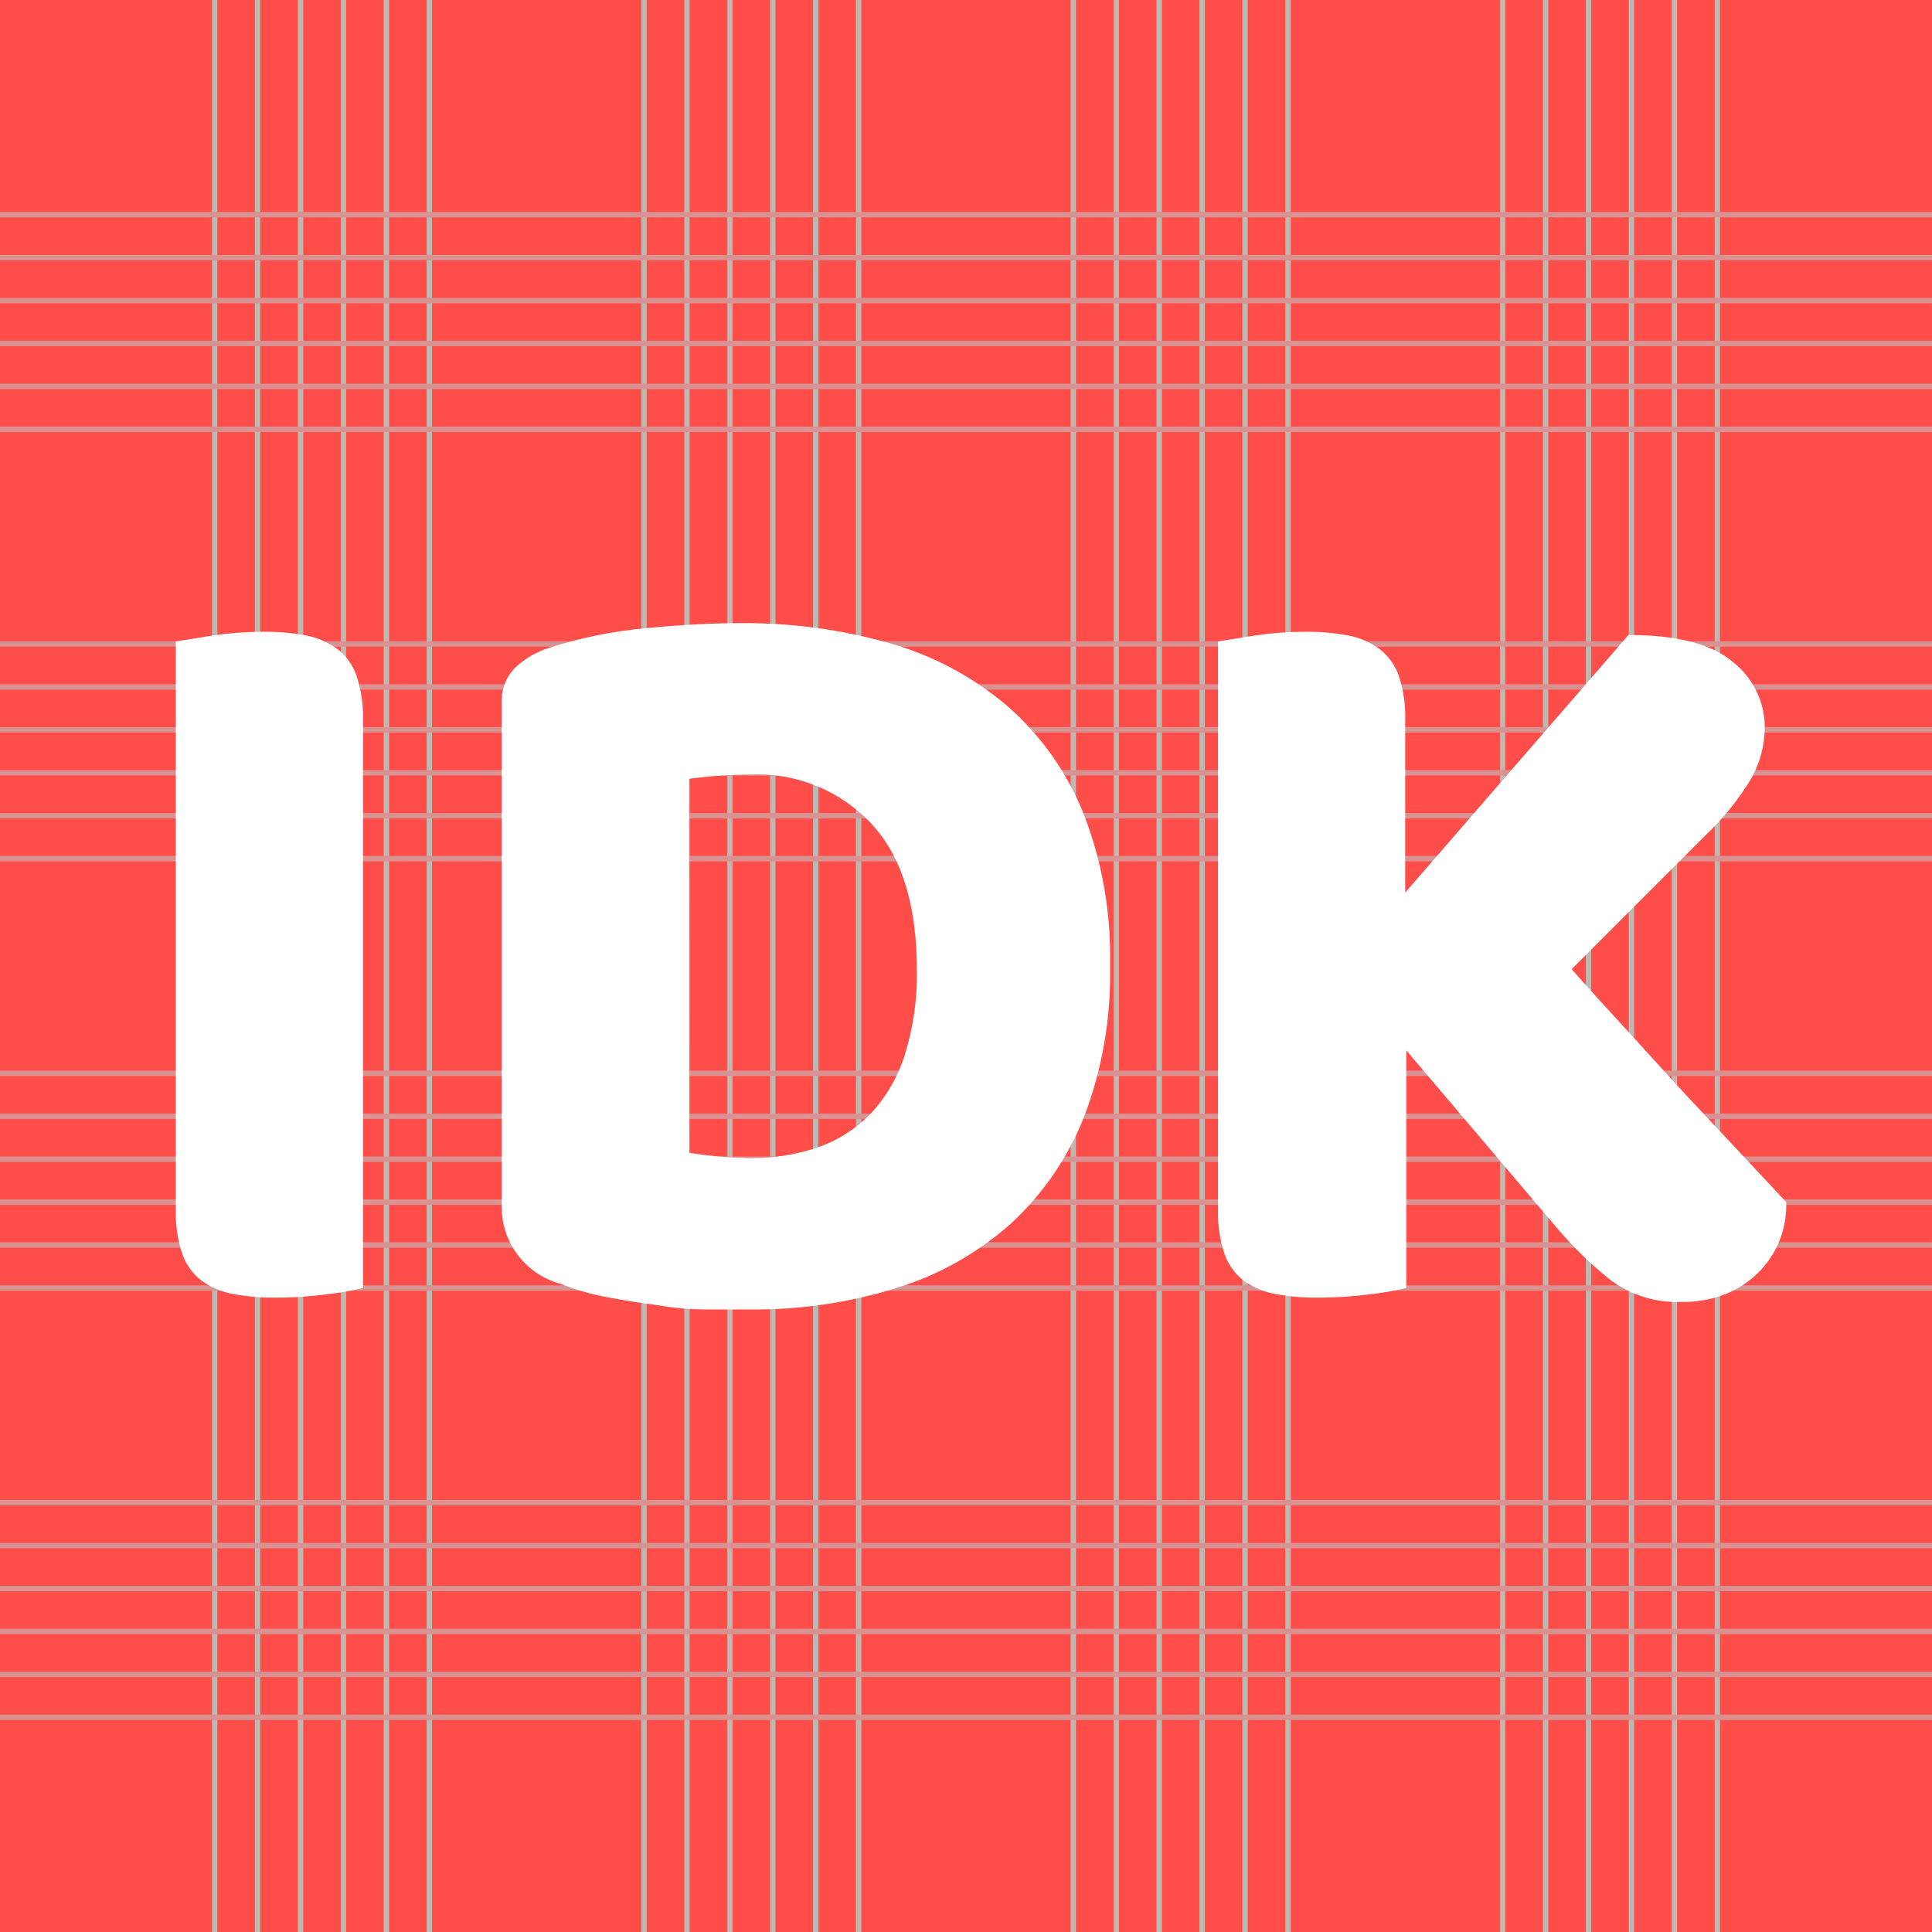
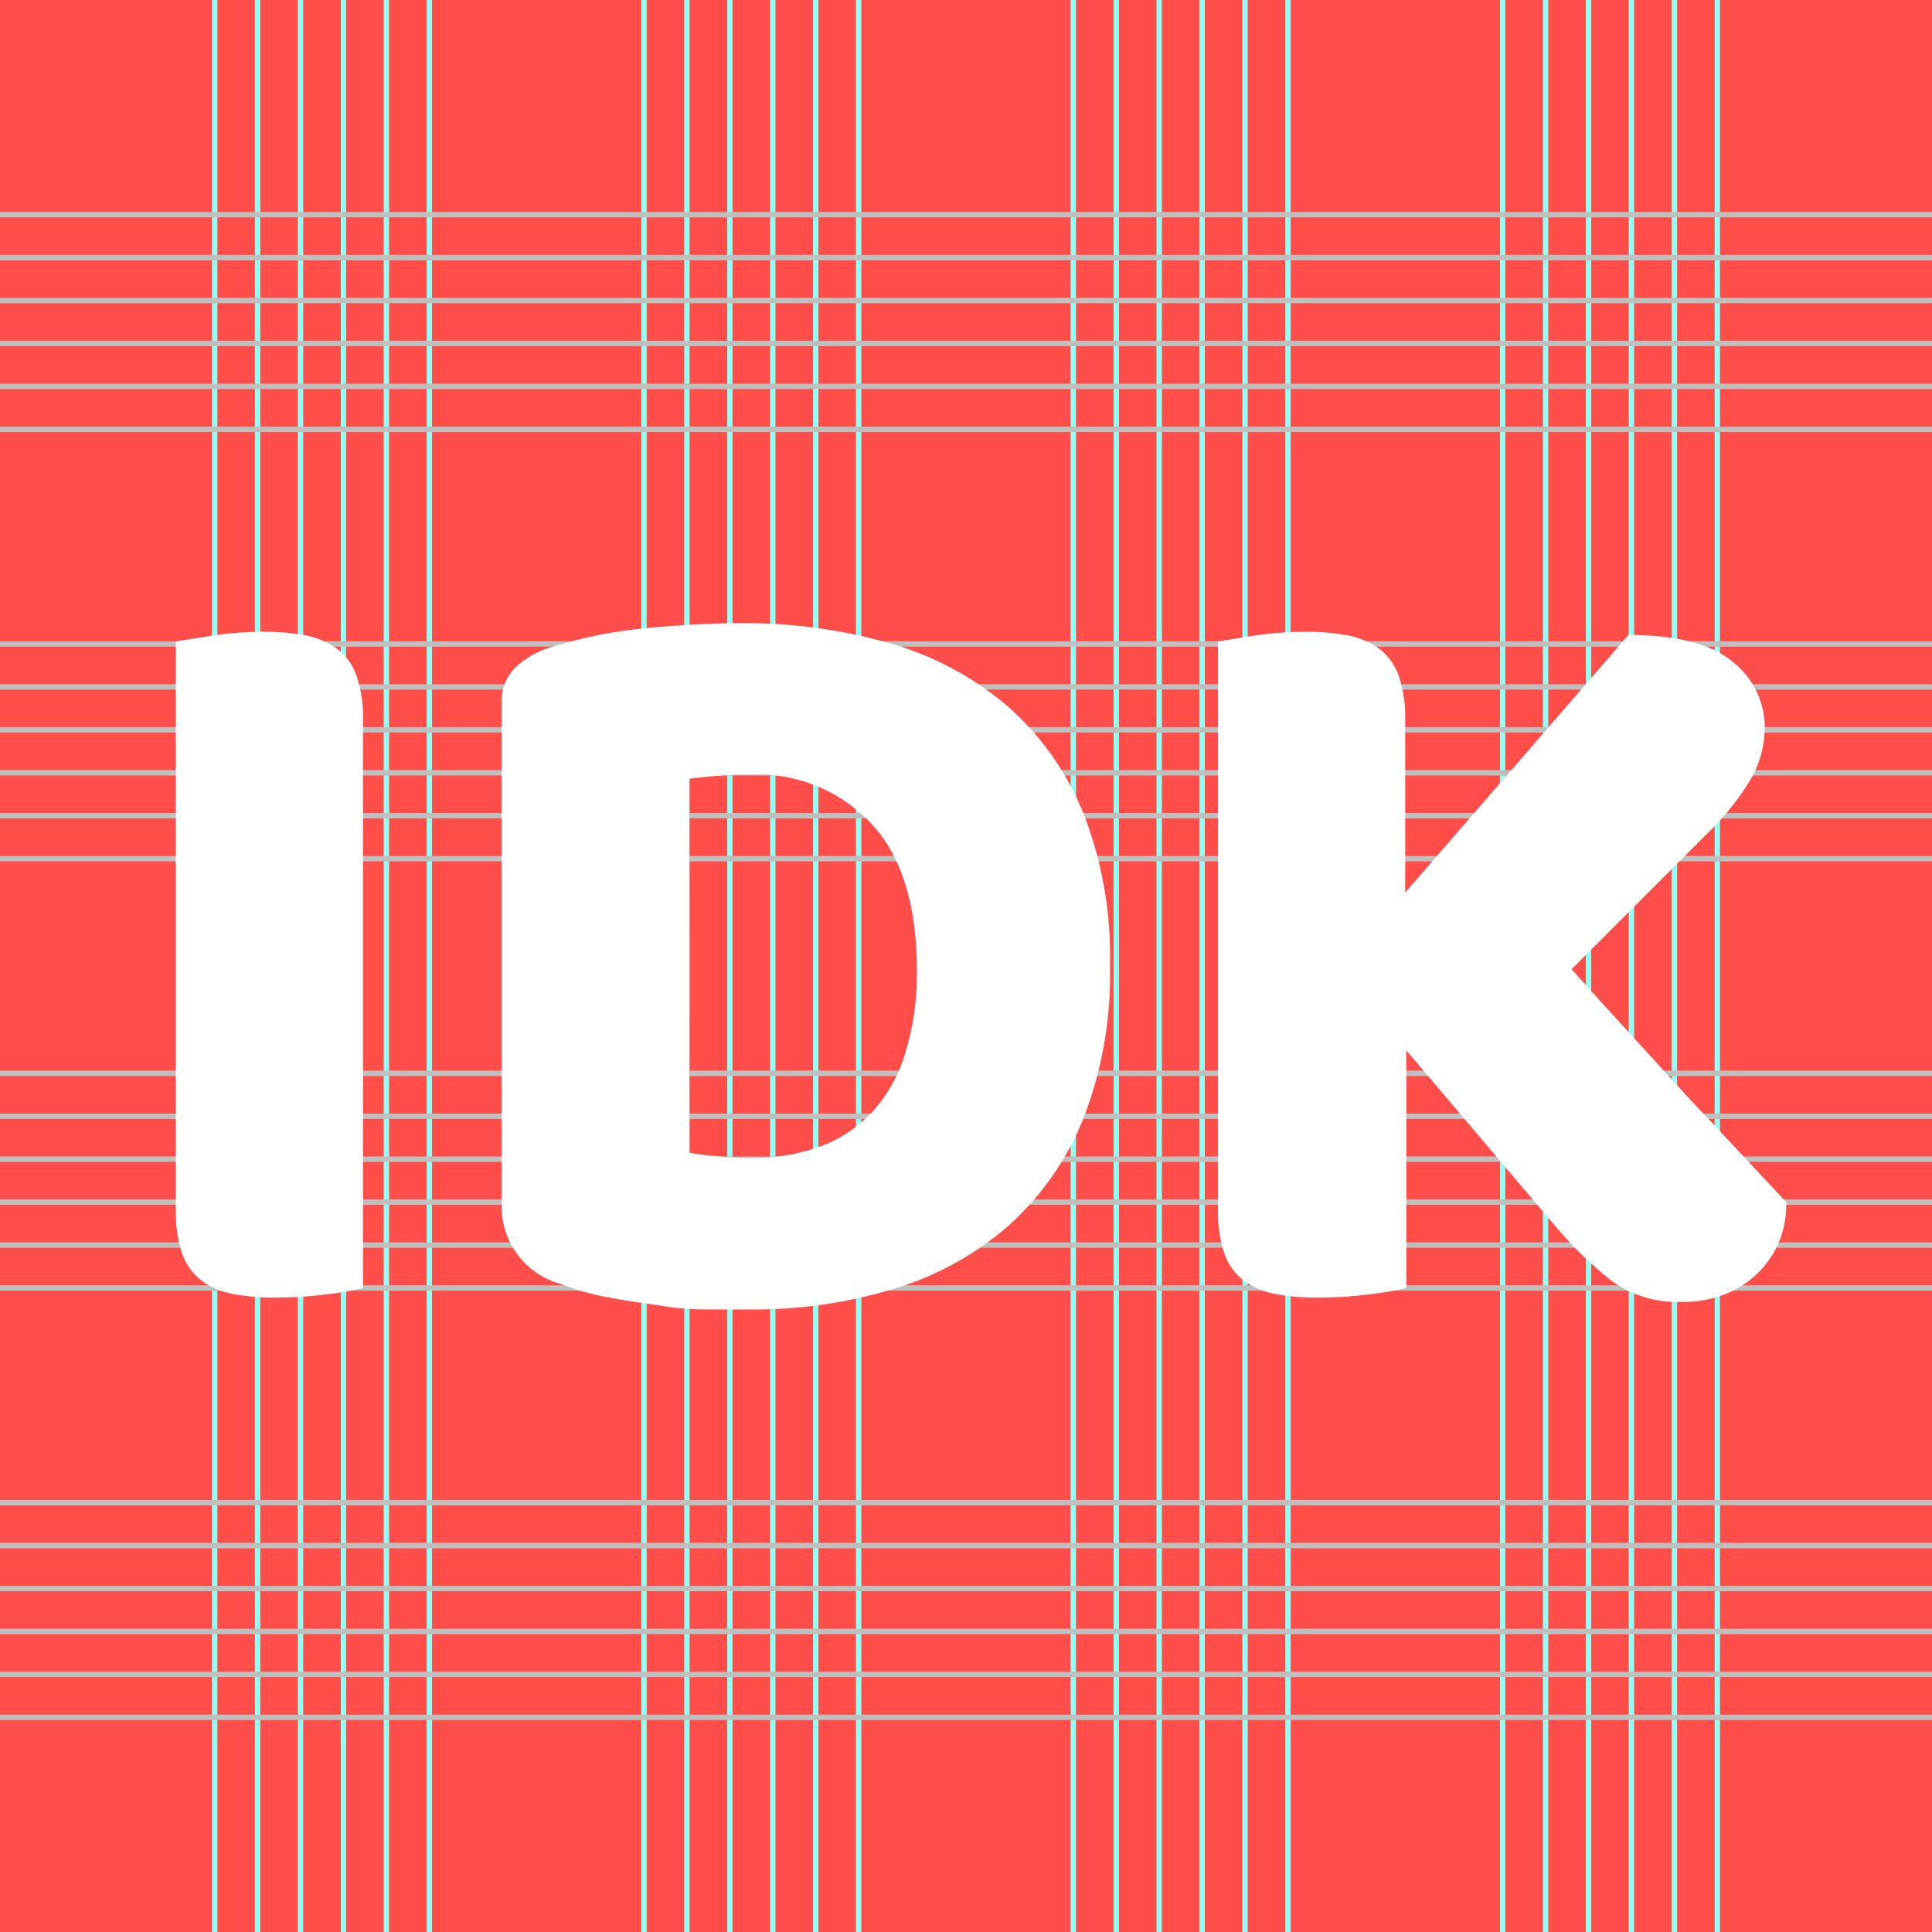
<svg xmlns="http://www.w3.org/2000/svg" id="Layer_1" data-name="Layer 1" viewBox="0 0 90 90">
  <defs>
-     <style>.cls-1{fill:#ff4e4a;}.cls-2{opacity:0.6;}.cls-3{fill:#91fff4;stroke:#91fff4;}.cls-3,.cls-4{stroke-miterlimit:10;stroke-width:0.25px;}.cls-4{fill:#bebfbf;stroke:#bebfbf;}.cls-5{fill:#fff;}</style>
+     <style>.cls-1{fill:#ff4e4a;}.cls-2{fill:#91fff4;stroke:#91fff4;}.cls-2,.cls-3{stroke-miterlimit:10;stroke-width:0.25px;}.cls-3{fill:#bebfbf;stroke:#bebfbf;}.cls-4{fill:#fff;}</style>
  </defs>
  <rect class="cls-1" width="90" height="90" />
-   <g class="cls-2">
-     <line class="cls-3" x1="10" x2="10" y2="90" />
-     <line class="cls-3" x1="20" x2="20" y2="90" />
-     <line class="cls-3" x1="18" x2="18" y2="90" />
-     <line class="cls-3" x1="16" x2="16" y2="90" />
-     <line class="cls-3" x1="14" x2="14" y2="90" />
-     <line class="cls-3" x1="12" x2="12" y2="90" />
-     <line class="cls-3" x1="30" x2="30" y2="90" />
-     <line class="cls-3" x1="40" x2="40" y2="90" />
-     <line class="cls-3" x1="38" x2="38" y2="90" />
-     <line class="cls-3" x1="36" x2="36" y2="90" />
-     <line class="cls-3" x1="34" x2="34" y2="90" />
-     <line class="cls-3" x1="32" x2="32" y2="90" />
-     <line class="cls-3" x1="50" x2="50" y2="90" />
-     <line class="cls-3" x1="60" x2="60" y2="90" />
-     <line class="cls-3" x1="58" x2="58" y2="90" />
-     <line class="cls-3" x1="56" x2="56" y2="90" />
-     <line class="cls-3" x1="54" x2="54" y2="90" />
-     <line class="cls-3" x1="52" x2="52" y2="90" />
-     <line class="cls-3" x1="70" x2="70" y2="90" />
-     <line class="cls-3" x1="80" x2="80" y2="90" />
-     <line class="cls-3" x1="78" x2="78" y2="90" />
-     <line class="cls-3" x1="76" x2="76" y2="90" />
-     <line class="cls-3" x1="74" x2="74" y2="90" />
-     <line class="cls-3" x1="72" x2="72" y2="90" />
-     <line class="cls-4" y1="20" x2="90" y2="20" />
-     <line class="cls-4" y1="10" x2="90" y2="10" />
-     <line class="cls-4" y1="12" x2="90" y2="12" />
-     <line class="cls-4" y1="14" x2="90" y2="14" />
-     <line class="cls-4" y1="16" x2="90" y2="16" />
-     <line class="cls-4" y1="18" x2="90" y2="18" />
-     <line class="cls-4" y1="40" x2="90" y2="40" />
-     <line class="cls-4" y1="30" x2="90" y2="30" />
-     <line class="cls-4" y1="32" x2="90" y2="32" />
-     <line class="cls-4" y1="34" x2="90" y2="34" />
-     <line class="cls-4" y1="36" x2="90" y2="36" />
-     <line class="cls-4" y1="38" x2="90" y2="38" />
-     <line class="cls-4" y1="60" x2="90" y2="60" />
-     <line class="cls-4" y1="50" x2="90" y2="50" />
-     <line class="cls-4" y1="52" x2="90" y2="52" />
-     <line class="cls-4" y1="54" x2="90" y2="54" />
-     <line class="cls-4" y1="56" x2="90" y2="56" />
-     <line class="cls-4" y1="58" x2="90" y2="58" />
-     <line class="cls-4" y1="80" x2="90" y2="80" />
-     <line class="cls-4" y1="70" x2="90" y2="70" />
-     <line class="cls-4" y1="72" x2="90" y2="72" />
-     <line class="cls-4" y1="74" x2="90" y2="74" />
-     <line class="cls-4" y1="76" x2="90" y2="76" />
-     <line class="cls-4" y1="78" x2="90" y2="78" />
-   </g>
-   <path class="cls-5" d="M16.91,60a13.75,13.75,0,0,1-1.73.3,18.25,18.25,0,0,1-2.32.15,10.45,10.45,0,0,1-2-.17,3.59,3.59,0,0,1-1.47-.62,2.7,2.7,0,0,1-.9-1.25,6.11,6.11,0,0,1-.3-2.1V29.88l1.75-.28a16,16,0,0,1,2.3-.17,10.46,10.46,0,0,1,2,.17,3.61,3.61,0,0,1,1.47.63,2.7,2.7,0,0,1,.9,1.25,6.11,6.11,0,0,1,.3,2.1Z" />
-   <path class="cls-5" d="M34.91,61q-.85,0-2,0t-2.27-.2q-1.18-.15-2.35-.37a11.73,11.73,0,0,1-2.17-.62,3.72,3.72,0,0,1-2.75-3.65V32.73A2.2,2.2,0,0,1,24,31.1a4.11,4.11,0,0,1,1.57-.92,21,21,0,0,1,4.55-.92q2.4-.23,4.3-.23a24.66,24.66,0,0,1,7.08.95,14.57,14.57,0,0,1,5.45,2.93,13.19,13.19,0,0,1,3.53,5A18.4,18.4,0,0,1,51.71,45a18.58,18.58,0,0,1-1.2,7,13.47,13.47,0,0,1-3.42,5,14.33,14.33,0,0,1-5.33,3A22.22,22.22,0,0,1,34.91,61Zm-2.8-7.3q.55.1,1.35.17t1.5.08a9.37,9.37,0,0,0,3.13-.5,6.27,6.27,0,0,0,2.45-1.55,7.17,7.17,0,0,0,1.6-2.73,12.46,12.46,0,0,0,.57-4q0-4.5-2.1-6.78A7.26,7.26,0,0,0,35,36.08q-.7,0-1.43.05t-1.47.15Z" />
-   <path class="cls-5" d="M65.51,48.93V60a13.72,13.72,0,0,1-1.75.3,18.82,18.82,0,0,1-2.35.15,10.45,10.45,0,0,1-2-.17,3.6,3.6,0,0,1-1.47-.62,2.7,2.7,0,0,1-.9-1.25,6.12,6.12,0,0,1-.3-2.1V29.88l1.75-.28a16,16,0,0,1,2.3-.17,10.46,10.46,0,0,1,2,.17,3.6,3.6,0,0,1,1.47.63,2.7,2.7,0,0,1,.9,1.25,6.1,6.1,0,0,1,.3,2.1v8l10.4-12q3.4,0,4.88,1.27a3.88,3.88,0,0,1,1.47,3,4.9,4.9,0,0,1-.65,2.45,12.76,12.76,0,0,1-2.1,2.6l-6.25,6.25q1.25,1.4,2.63,2.9L78.53,51l2.55,2.72L83.21,56a4.54,4.54,0,0,1-.4,2,4.46,4.46,0,0,1-1.08,1.45,4.56,4.56,0,0,1-1.53.9,5.37,5.37,0,0,1-1.8.3,5.25,5.25,0,0,1-3.35-1,17.84,17.84,0,0,1-2.5-2.42Z" />
+   <line class="cls-2" x1="10" x2="10" y2="90" />
+   <line class="cls-2" x1="20" x2="20" y2="90" />
+   <line class="cls-2" x1="18" x2="18" y2="90" />
+   <line class="cls-2" x1="16" x2="16" y2="90" />
+   <line class="cls-2" x1="14" x2="14" y2="90" />
+   <line class="cls-2" x1="12" x2="12" y2="90" />
+   <line class="cls-2" x1="30" x2="30" y2="90" />
+   <line class="cls-2" x1="40" x2="40" y2="90" />
+   <line class="cls-2" x1="38" x2="38" y2="90" />
+   <line class="cls-2" x1="36" x2="36" y2="90" />
+   <line class="cls-2" x1="34" x2="34" y2="90" />
+   <line class="cls-2" x1="32" x2="32" y2="90" />
+   <line class="cls-2" x1="50" x2="50" y2="90" />
+   <line class="cls-2" x1="60" x2="60" y2="90" />
+   <line class="cls-2" x1="58" x2="58" y2="90" />
+   <line class="cls-2" x1="56" x2="56" y2="90" />
+   <line class="cls-2" x1="54" x2="54" y2="90" />
+   <line class="cls-2" x1="52" x2="52" y2="90" />
+   <line class="cls-2" x1="70" x2="70" y2="90" />
+   <line class="cls-2" x1="80" x2="80" y2="90" />
+   <line class="cls-2" x1="78" x2="78" y2="90" />
+   <line class="cls-2" x1="76" x2="76" y2="90" />
+   <line class="cls-2" x1="74" x2="74" y2="90" />
+   <line class="cls-2" x1="72" x2="72" y2="90" />
+   <line class="cls-3" y1="20" x2="90" y2="20" />
+   <line class="cls-3" y1="10" x2="90" y2="10" />
+   <line class="cls-3" y1="12" x2="90" y2="12" />
+   <line class="cls-3" y1="14" x2="90" y2="14" />
+   <line class="cls-3" y1="16" x2="90" y2="16" />
+   <line class="cls-3" y1="18" x2="90" y2="18" />
+   <line class="cls-3" y1="40" x2="90" y2="40" />
+   <line class="cls-3" y1="30" x2="90" y2="30" />
+   <line class="cls-3" y1="32" x2="90" y2="32" />
+   <line class="cls-3" y1="34" x2="90" y2="34" />
+   <line class="cls-3" y1="36" x2="90" y2="36" />
+   <line class="cls-3" y1="38" x2="90" y2="38" />
+   <line class="cls-3" y1="60" x2="90" y2="60" />
+   <line class="cls-3" y1="50" x2="90" y2="50" />
+   <line class="cls-3" y1="52" x2="90" y2="52" />
+   <line class="cls-3" y1="54" x2="90" y2="54" />
+   <line class="cls-3" y1="56" x2="90" y2="56" />
+   <line class="cls-3" y1="58" x2="90" y2="58" />
+   <line class="cls-3" y1="80" x2="90" y2="80" />
+   <line class="cls-3" y1="70" x2="90" y2="70" />
+   <line class="cls-3" y1="72" x2="90" y2="72" />
+   <line class="cls-3" y1="74" x2="90" y2="74" />
+   <line class="cls-3" y1="76" x2="90" y2="76" />
+   <line class="cls-3" y1="78" x2="90" y2="78" />
+   <path class="cls-4" d="M16.91,60a13.75,13.75,0,0,1-1.73.3,18.25,18.25,0,0,1-2.32.15,10.45,10.45,0,0,1-2-.17,3.59,3.59,0,0,1-1.47-.62,2.7,2.7,0,0,1-.9-1.25,6.11,6.11,0,0,1-.3-2.1V29.88l1.75-.28a16,16,0,0,1,2.3-.17,10.46,10.46,0,0,1,2,.17,3.61,3.61,0,0,1,1.47.63,2.7,2.7,0,0,1,.9,1.25,6.11,6.11,0,0,1,.3,2.1Z" />
+   <path class="cls-4" d="M34.91,61q-.85,0-2,0t-2.27-.2q-1.18-.15-2.35-.37a11.73,11.73,0,0,1-2.17-.62,3.72,3.72,0,0,1-2.75-3.65V32.73A2.2,2.2,0,0,1,24,31.1a4.11,4.11,0,0,1,1.57-.92,21,21,0,0,1,4.55-.92q2.4-.23,4.3-.23a24.66,24.66,0,0,1,7.08.95,14.57,14.57,0,0,1,5.45,2.93,13.19,13.19,0,0,1,3.53,5A18.4,18.4,0,0,1,51.71,45a18.58,18.58,0,0,1-1.2,7,13.47,13.47,0,0,1-3.42,5,14.33,14.33,0,0,1-5.33,3A22.22,22.22,0,0,1,34.91,61Zm-2.8-7.3q.55.1,1.35.17t1.5.08a9.37,9.37,0,0,0,3.13-.5,6.27,6.27,0,0,0,2.45-1.55,7.17,7.17,0,0,0,1.6-2.73,12.46,12.46,0,0,0,.57-4q0-4.5-2.1-6.78A7.26,7.26,0,0,0,35,36.08q-.7,0-1.43.05t-1.47.15Z" />
+   <path class="cls-4" d="M65.51,48.93V60a13.72,13.72,0,0,1-1.75.3,18.82,18.82,0,0,1-2.35.15,10.45,10.45,0,0,1-2-.17,3.6,3.6,0,0,1-1.47-.62,2.7,2.7,0,0,1-.9-1.25,6.12,6.12,0,0,1-.3-2.1V29.88l1.75-.28a16,16,0,0,1,2.3-.17,10.46,10.46,0,0,1,2,.17,3.6,3.6,0,0,1,1.47.63,2.7,2.7,0,0,1,.9,1.25,6.1,6.1,0,0,1,.3,2.1v8l10.4-12q3.4,0,4.88,1.27a3.88,3.88,0,0,1,1.47,3,4.9,4.9,0,0,1-.65,2.45,12.76,12.76,0,0,1-2.1,2.6l-6.25,6.25q1.25,1.4,2.63,2.9L78.53,51l2.55,2.72L83.21,56a4.54,4.54,0,0,1-.4,2,4.46,4.46,0,0,1-1.08,1.45,4.56,4.56,0,0,1-1.53.9,5.37,5.37,0,0,1-1.8.3,5.25,5.25,0,0,1-3.35-1,17.84,17.84,0,0,1-2.5-2.42Z" />
</svg>
